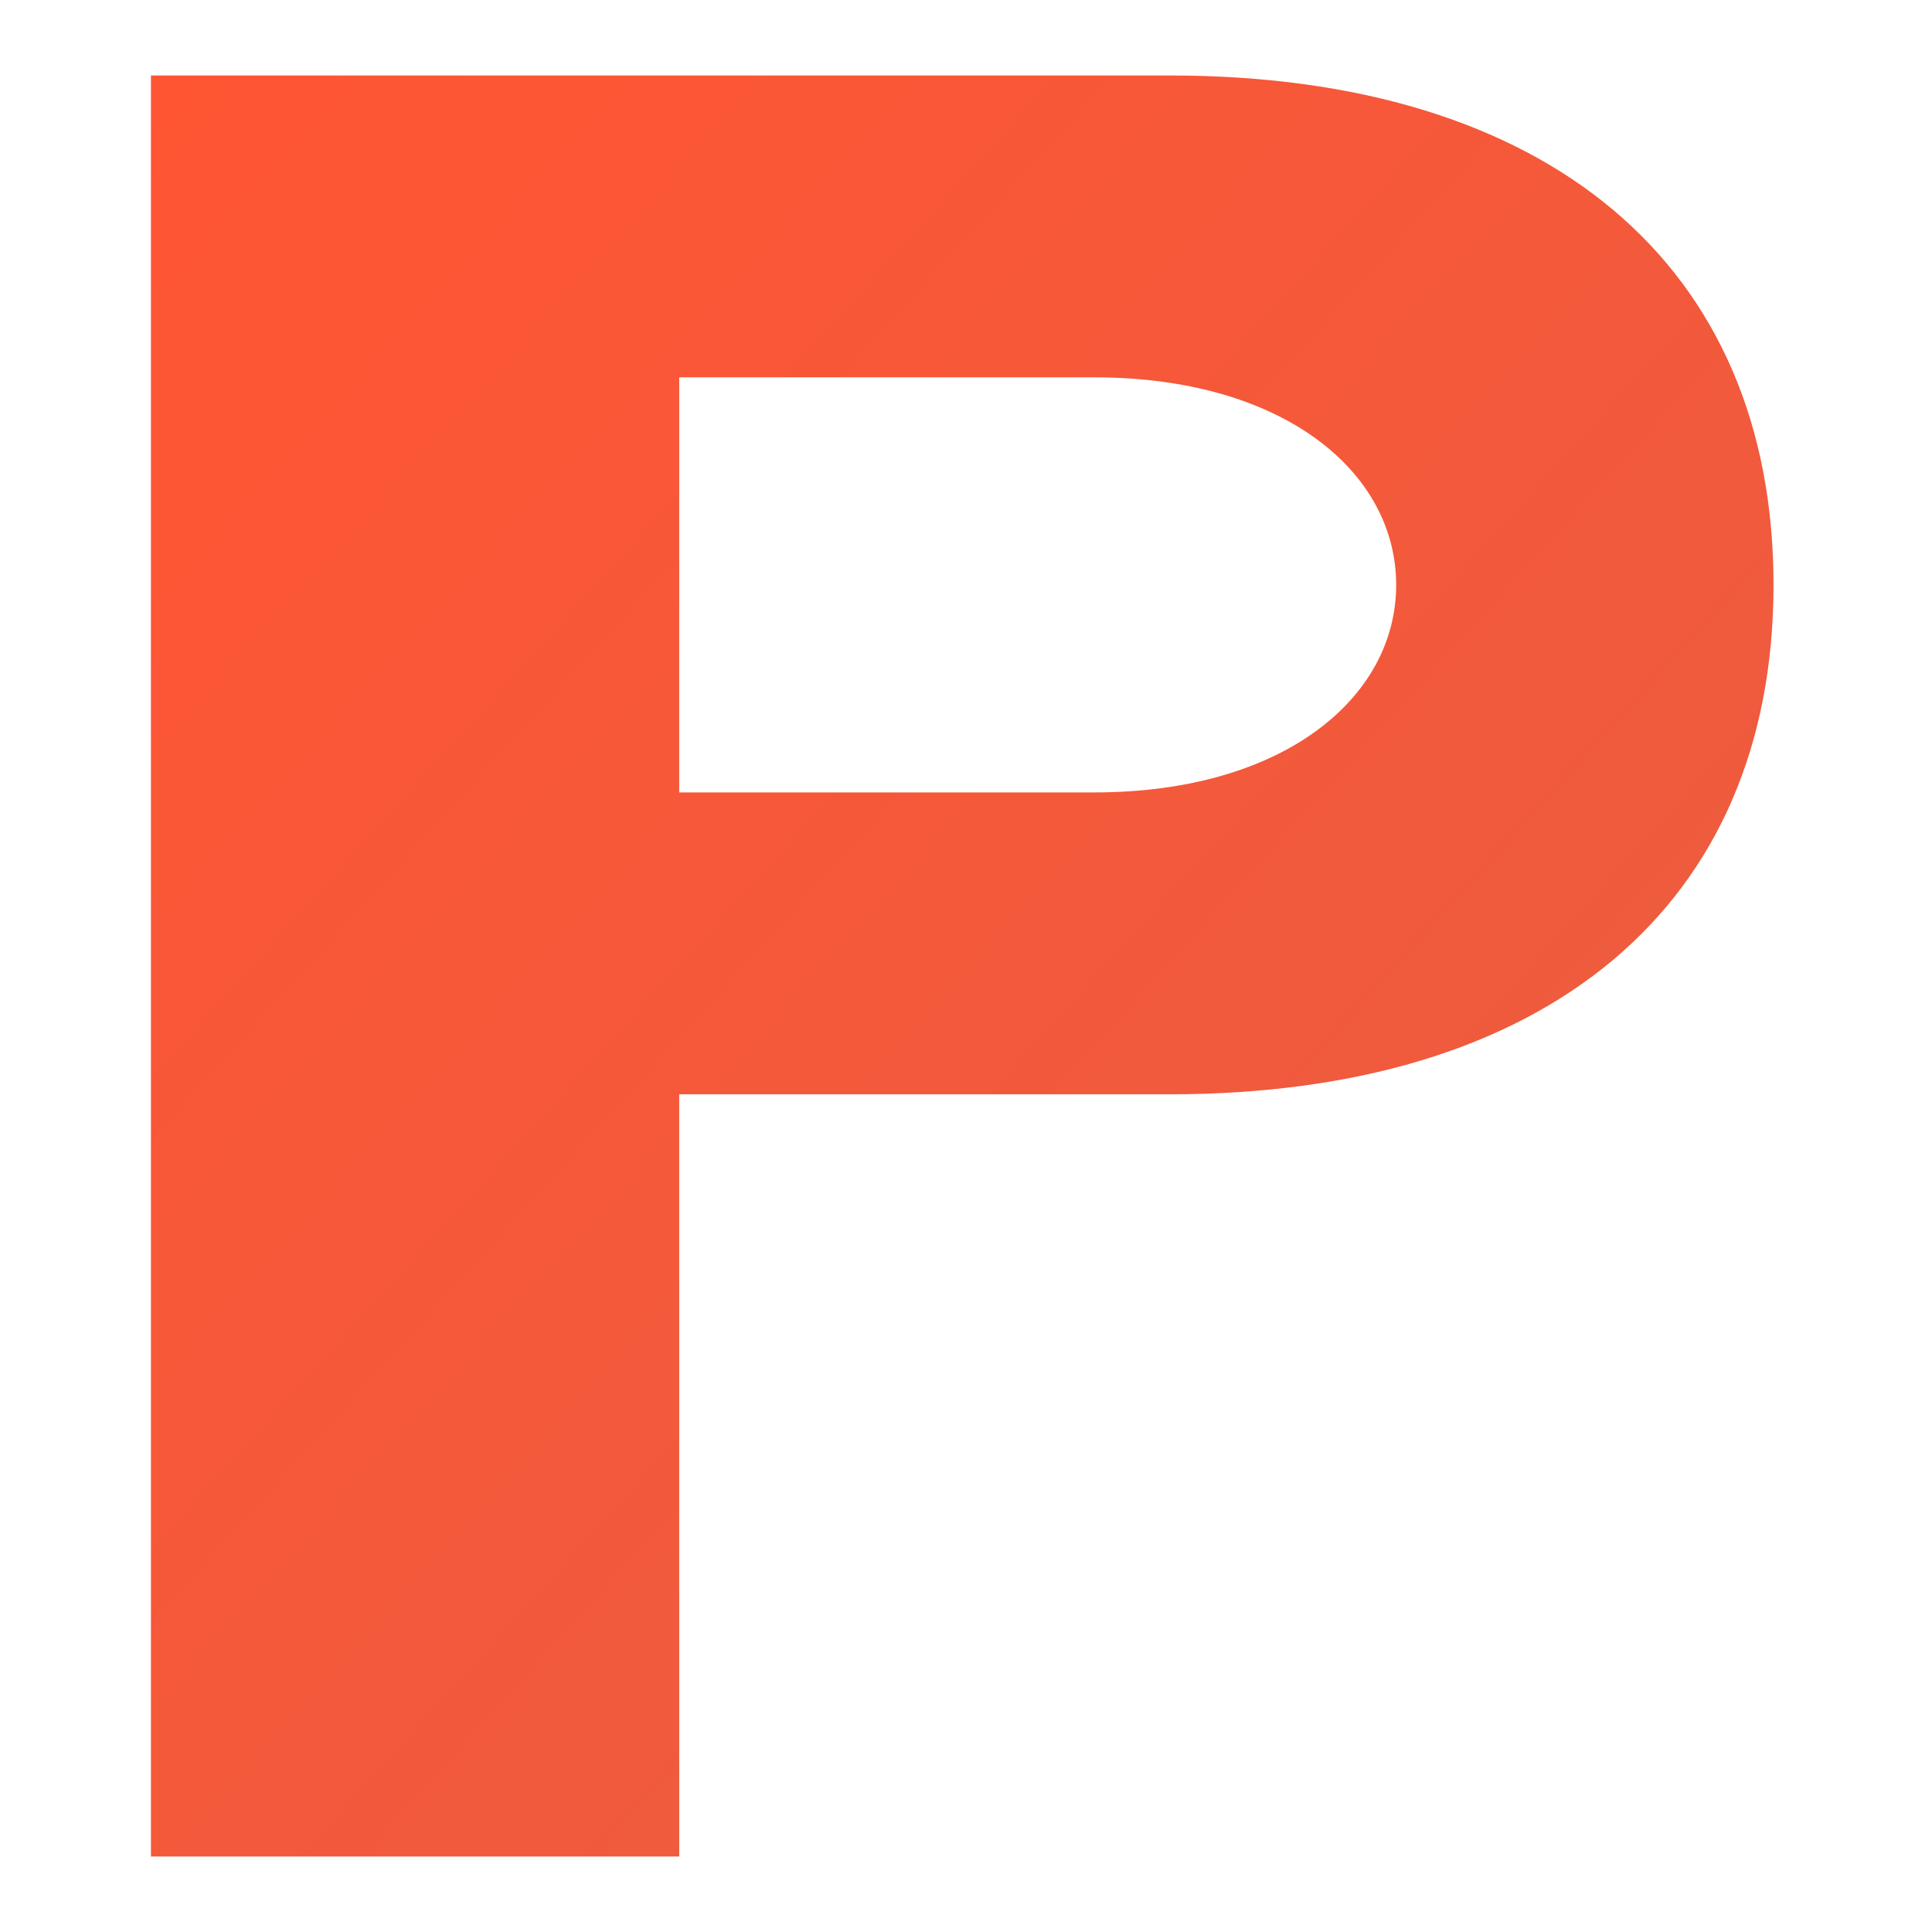
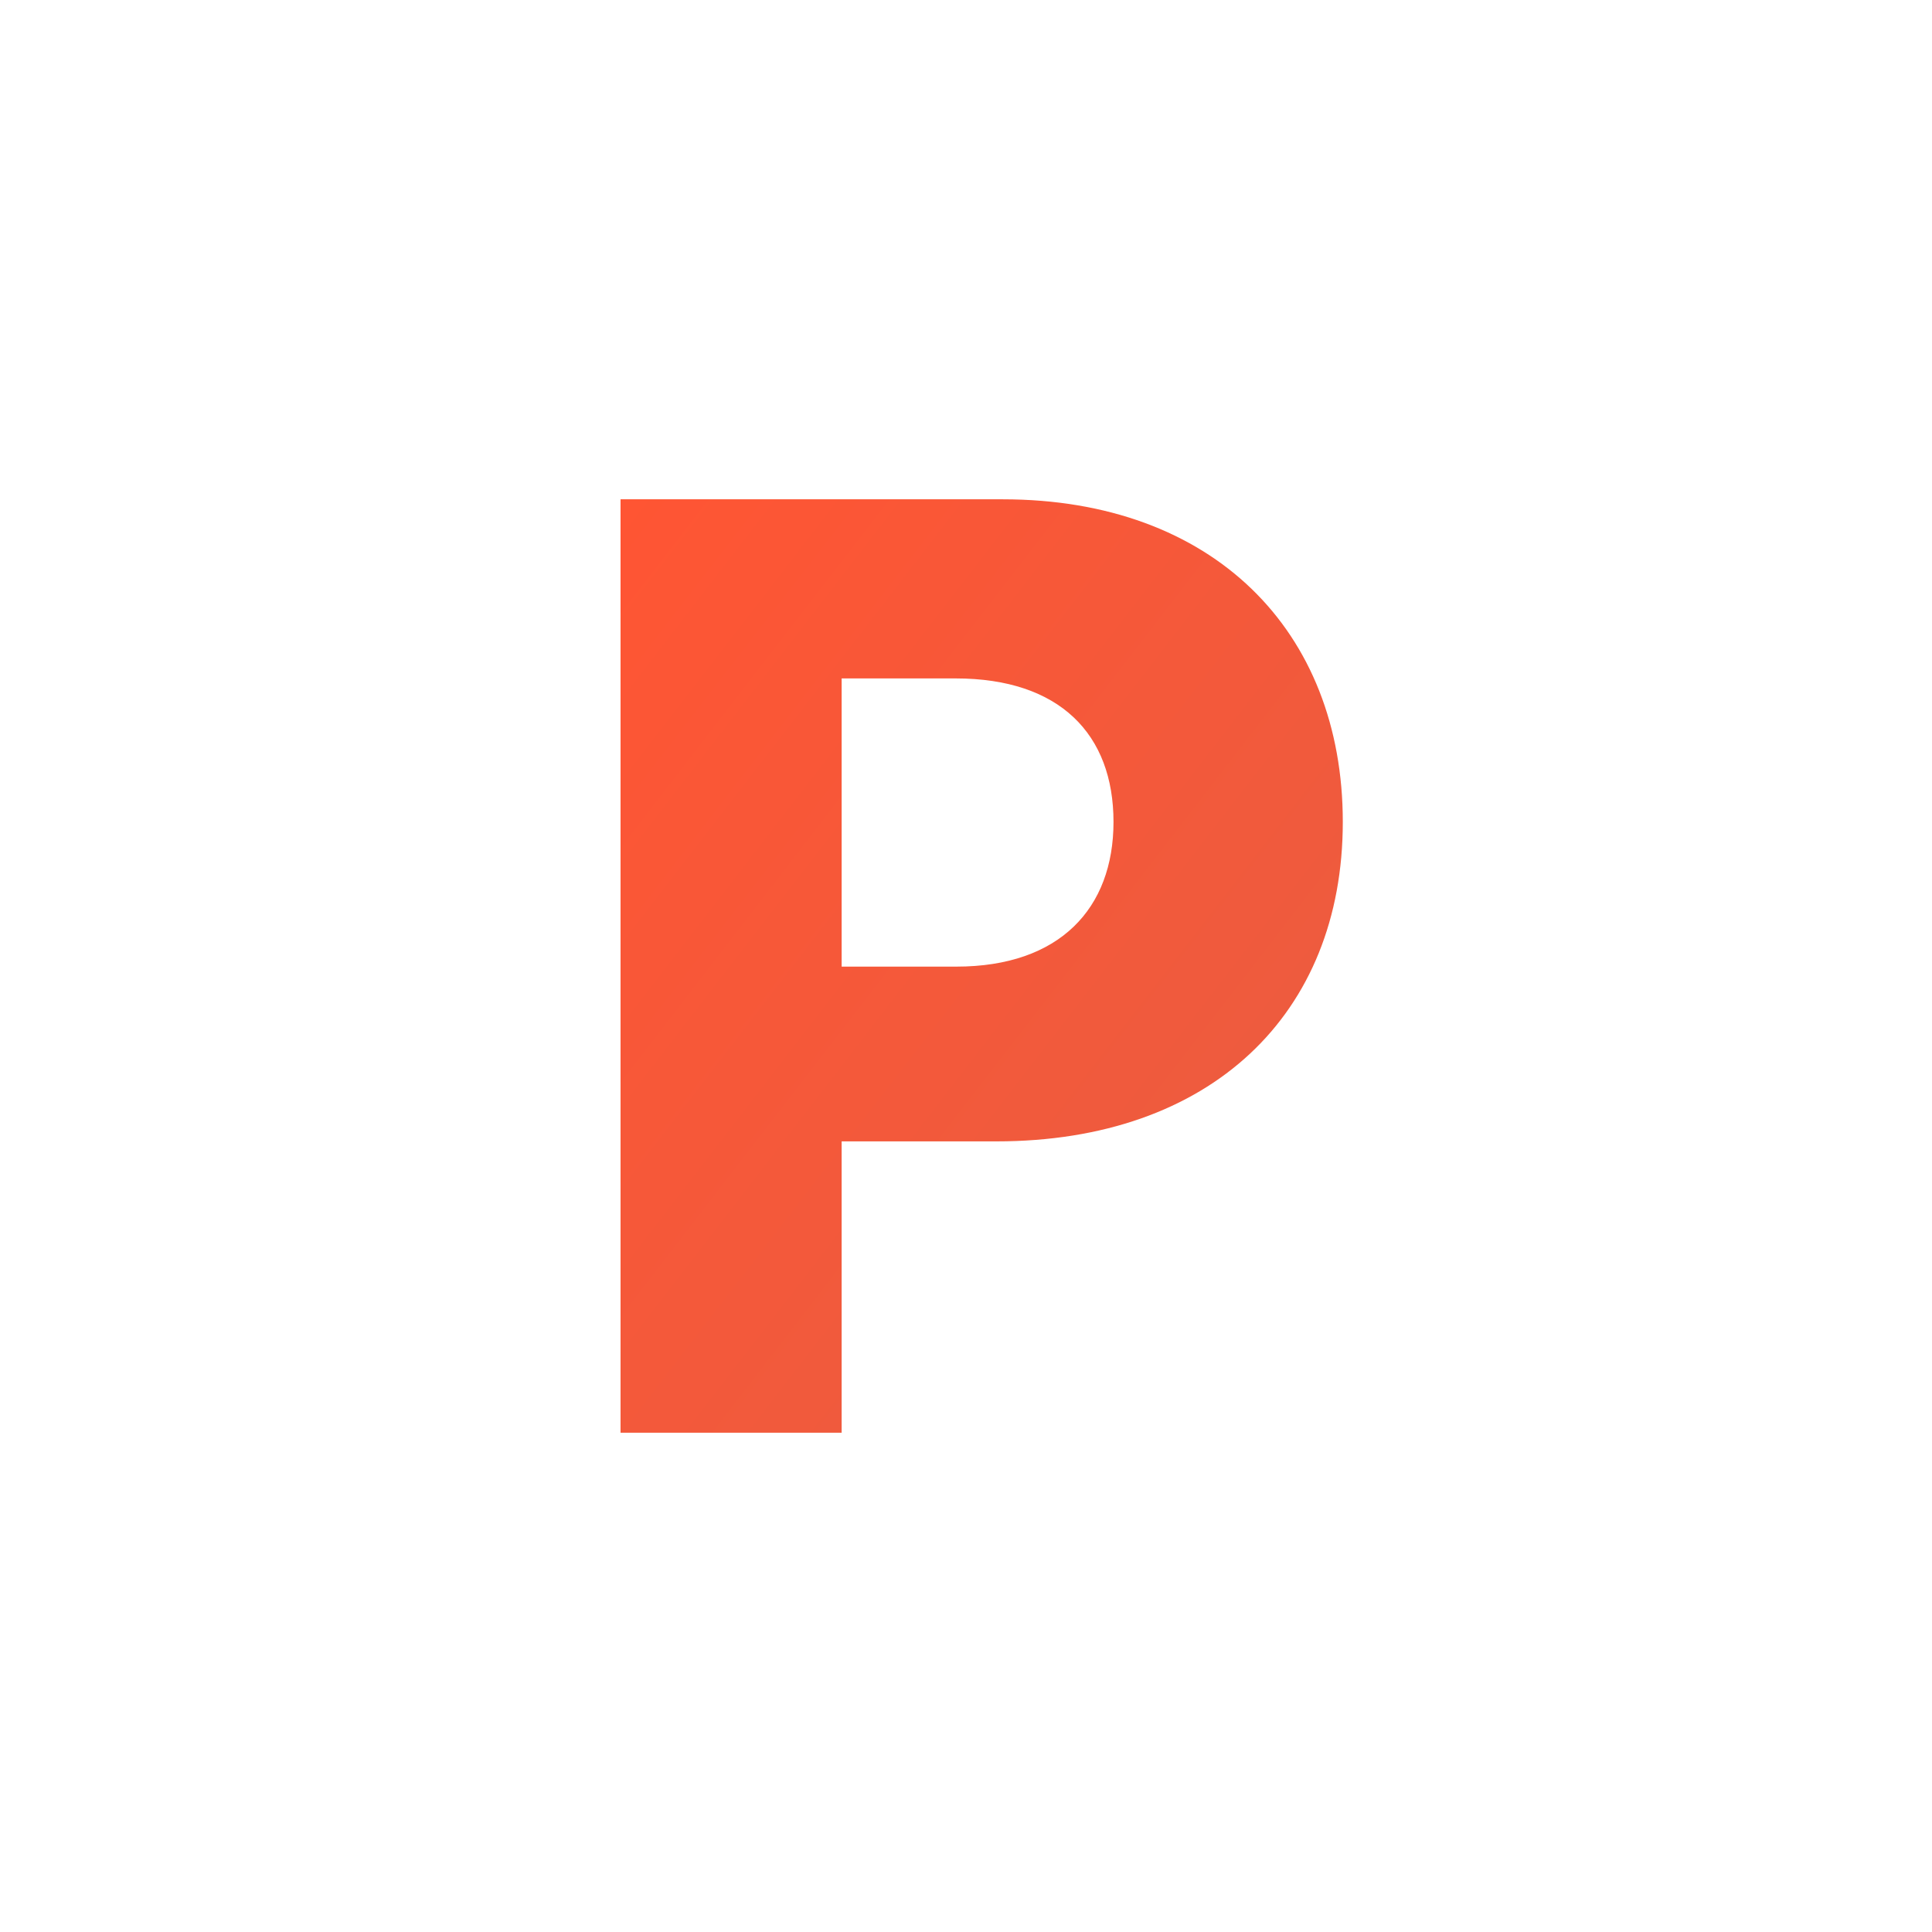
<svg xmlns="http://www.w3.org/2000/svg" viewBox="0 0 512 512" width="512" height="512">
  <defs>
    <linearGradient id="pGrad" x1="0%" y1="0%" x2="100%" y2="100%">
      <stop offset="0%" stop-color="#FF5533" />
      <stop offset="100%" stop-color="#E85D42" />
    </linearGradient>
  </defs>
-   <path fill="url(#pGrad)" fill-rule="evenodd" d="M 40 20 H 310 C 410 20 470 70 470 155 C 470 240 410 290 310 290 H 180 V 492 H 40 Z M 180 100 V 210 H 290 C 340 210 370 185 370 155 C 370 125 340 100 290 100 Z" />
+   <text x="50%" y="50%" font-family="system-ui, -apple-system, sans-serif" font-weight="800" font-size="340" fill="url(#pGrad)" text-anchor="middle" dominant-baseline="central" letter-spacing="-0.045em">P</text>
</svg>
